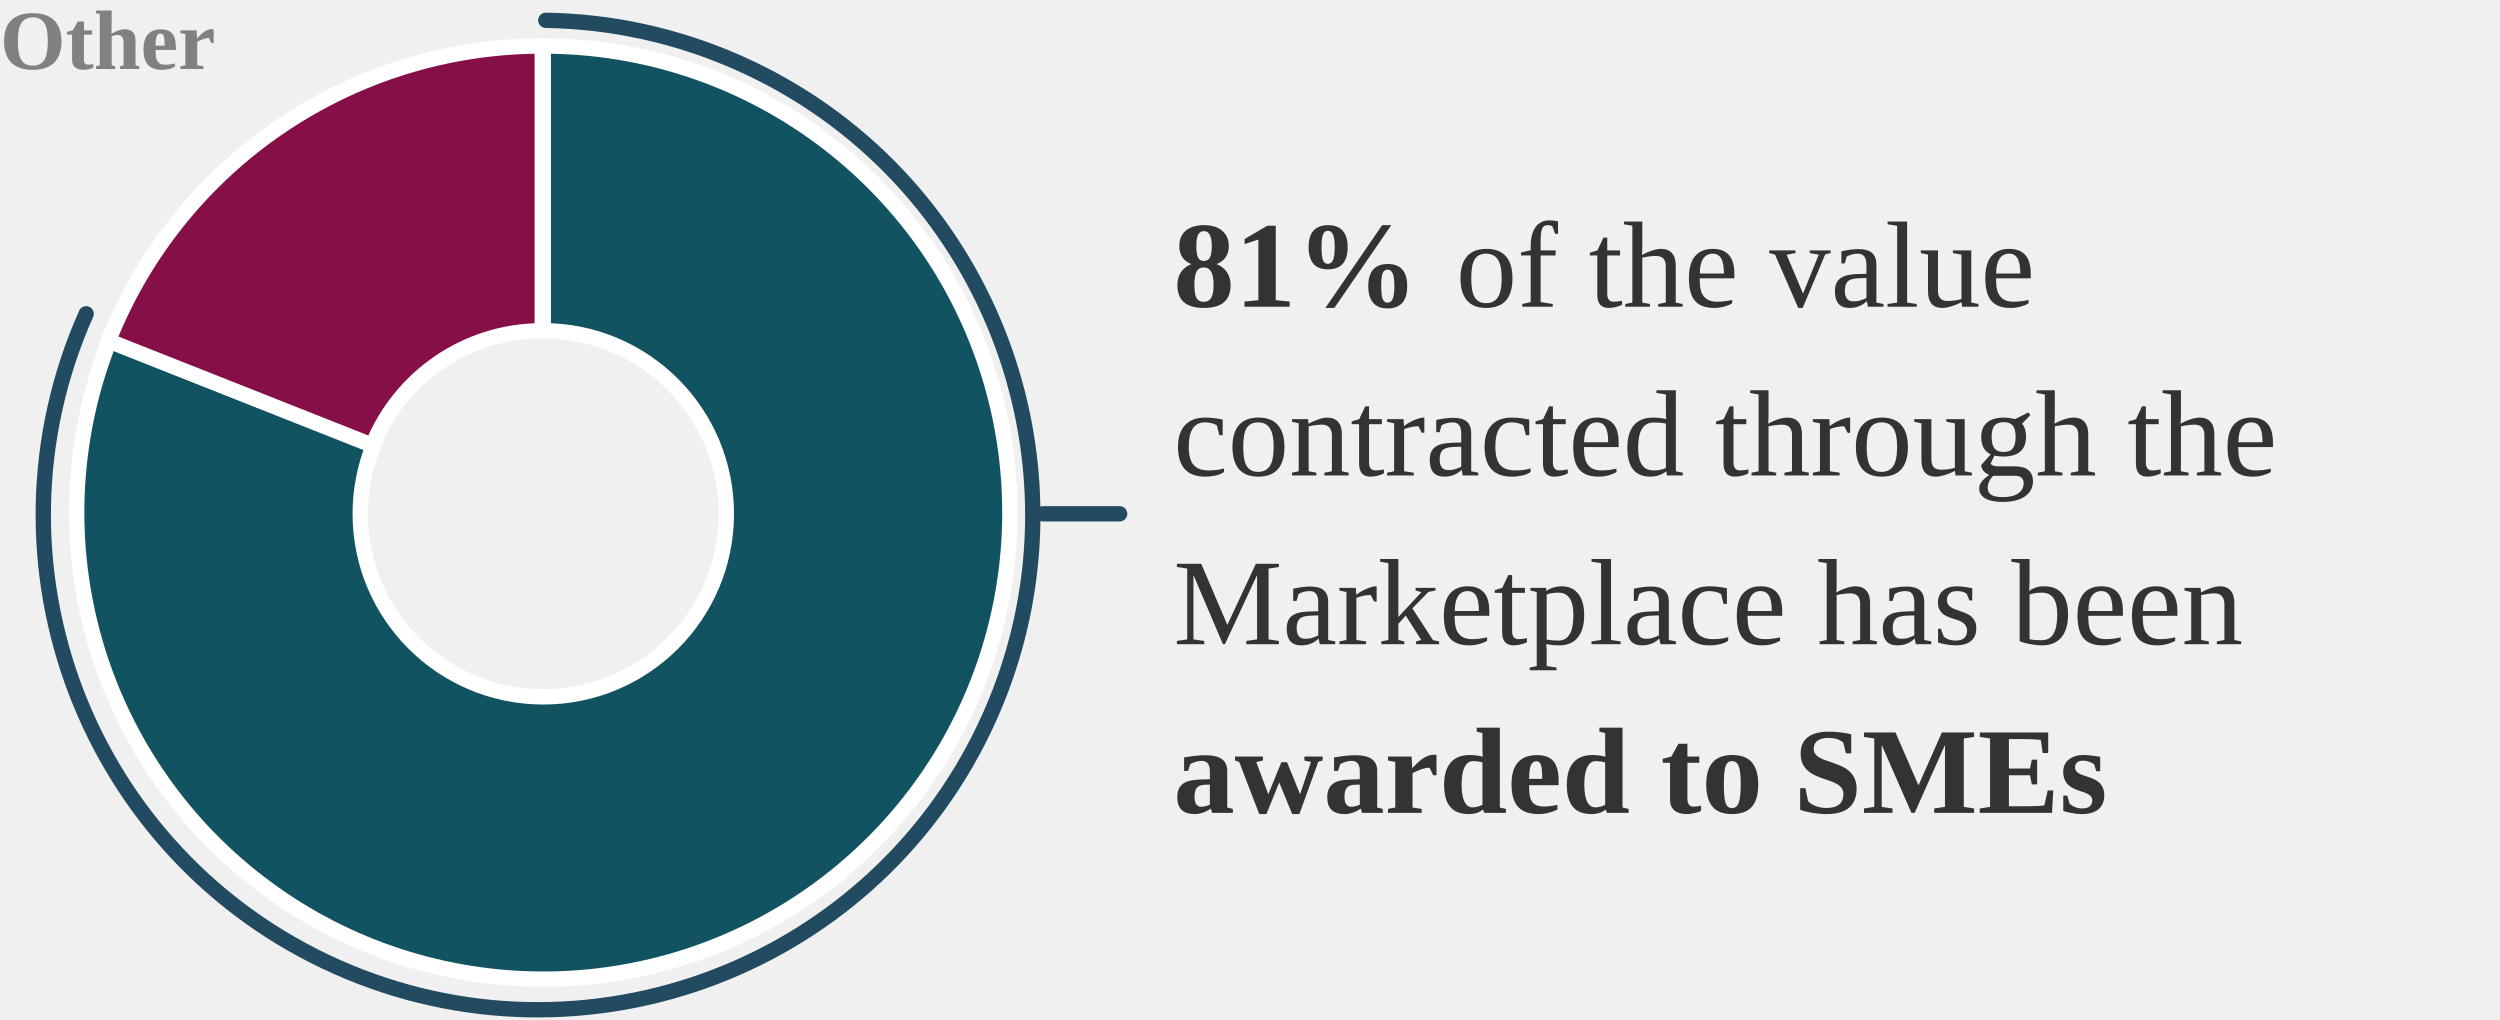
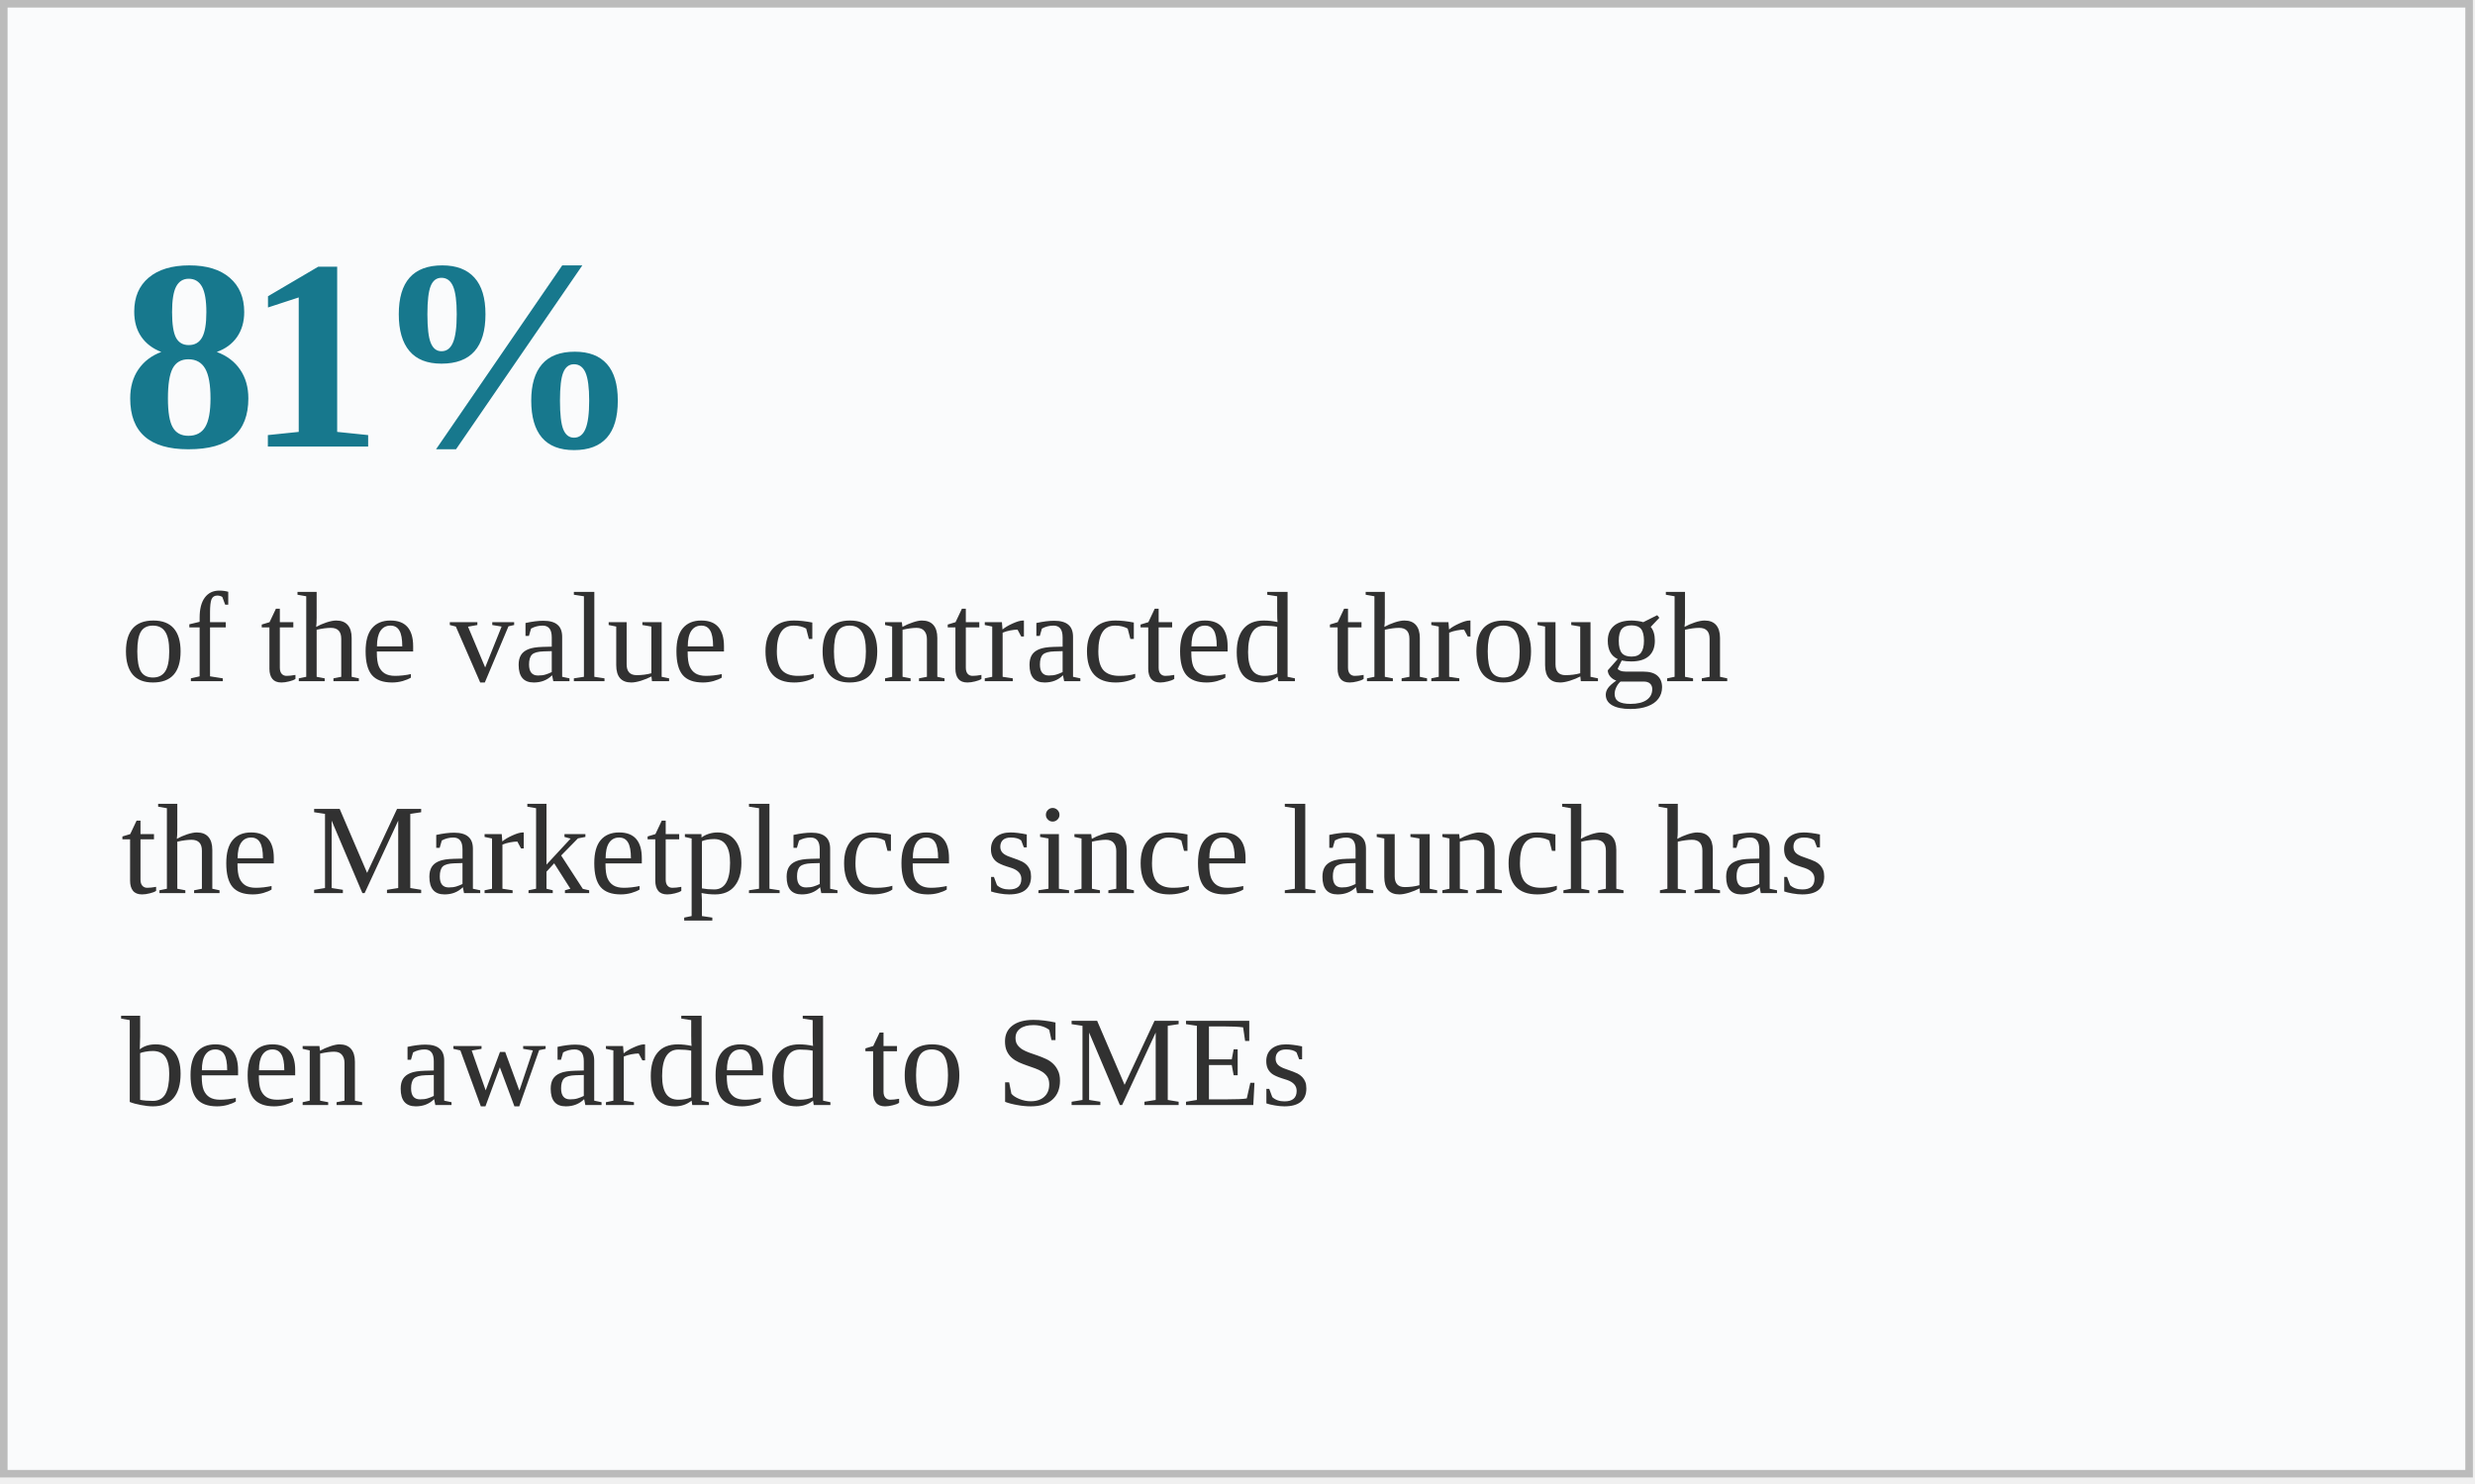
- <svg xmlns="http://www.w3.org/2000/svg" width="326" height="133" viewBox="0 0 326 133">
+ <svg xmlns="http://www.w3.org/2000/svg" xmlns:xlink="http://www.w3.org/1999/xlink" width="327" height="196" viewBox="0 0 327 196">
+   <defs>
+     <path id="a" d="M0 0h326.722v195.213H0z" />
+   </defs>
  <g fill="none" fill-rule="evenodd">
-     <text fill="#808184" font-size="11" font-weight="bold" transform="translate(-15 -18)">
-       <tspan x="15" y="27">Other</tspan>
+     <g>
+       <use fill="#FAFBFC" xlink:href="#a" />
+       <path stroke="#BBB" d="M.5.5h325.722v194.213H.5z" />
+     </g>
+     <text font-size="36" font-weight="bold" letter-spacing="-1.5" fill="#17788D">
+       <tspan x="16" y="59">81%</tspan>
    </text>
-     <path stroke="#224A61" stroke-linecap="round" stroke-width="2" d="M136 67h10" />
-     <path fill="#125361" fill-rule="nonzero" stroke="#FFF" stroke-width="2" d="M70.844 43.13V6c26.71 0 50.298 17.421 58.152 42.951 7.854 25.53-1.862 53.196-23.954 68.21-22.092 15.013-51.392 13.862-72.238-2.838-20.845-16.7-28.36-45.044-18.528-69.88L48.7 58.074A23.803 23.803 0 0 0 46.975 67c0 13.183 10.687 23.87 23.87 23.87 13.182 0 23.869-10.687 23.869-23.87 0-13.183-10.687-23.87-23.87-23.87z" />
-     <path fill="#870F48" fill-rule="nonzero" stroke="#FFF" stroke-width="2" d="M48.565 58.073l-34.424-13.63C23.328 21.24 45.753 6 70.709 6v37.13c-10.026 0-18.61 6.183-22.144 14.943z" />
-     <text fill="#333" font-size="16" font-weight="bold" transform="translate(-15 -18)">
-       <tspan x="168" y="58">81% </tspan>
-       <tspan x="204.836" y="58" font-weight="normal">of the value </tspan>
-       <tspan x="168" y="80" font-weight="normal">contracted through the </tspan>
-       <tspan x="168" y="102" font-weight="normal">Marketplace has been </tspan>
-       <tspan x="168" y="124">awarded to SMEs</tspan>
+     <text font-size="17" fill="#313131">
+       <tspan x="16" y="90">of the value contracted through </tspan>
+       <tspan x="16" y="118">the Marketplace since launch has </tspan>
+       <tspan x="16" y="146">been awarded to SMEs </tspan>
    </text>
-     <path stroke="#224A61" stroke-linecap="round" stroke-width="2" d="M11.235 40.924c-14.49 32.542.146 70.669 32.689 85.158 32.542 14.489 70.669-.147 85.158-32.69 5.851-13.141 6.953-27.194 4.043-40.233a64.857 64.857 0 0 0-2.91-9.525c-5.966-15.234-17.695-28.22-33.822-35.4-8.207-3.653-16.77-5.455-25.218-5.584" />
  </g>
</svg>
